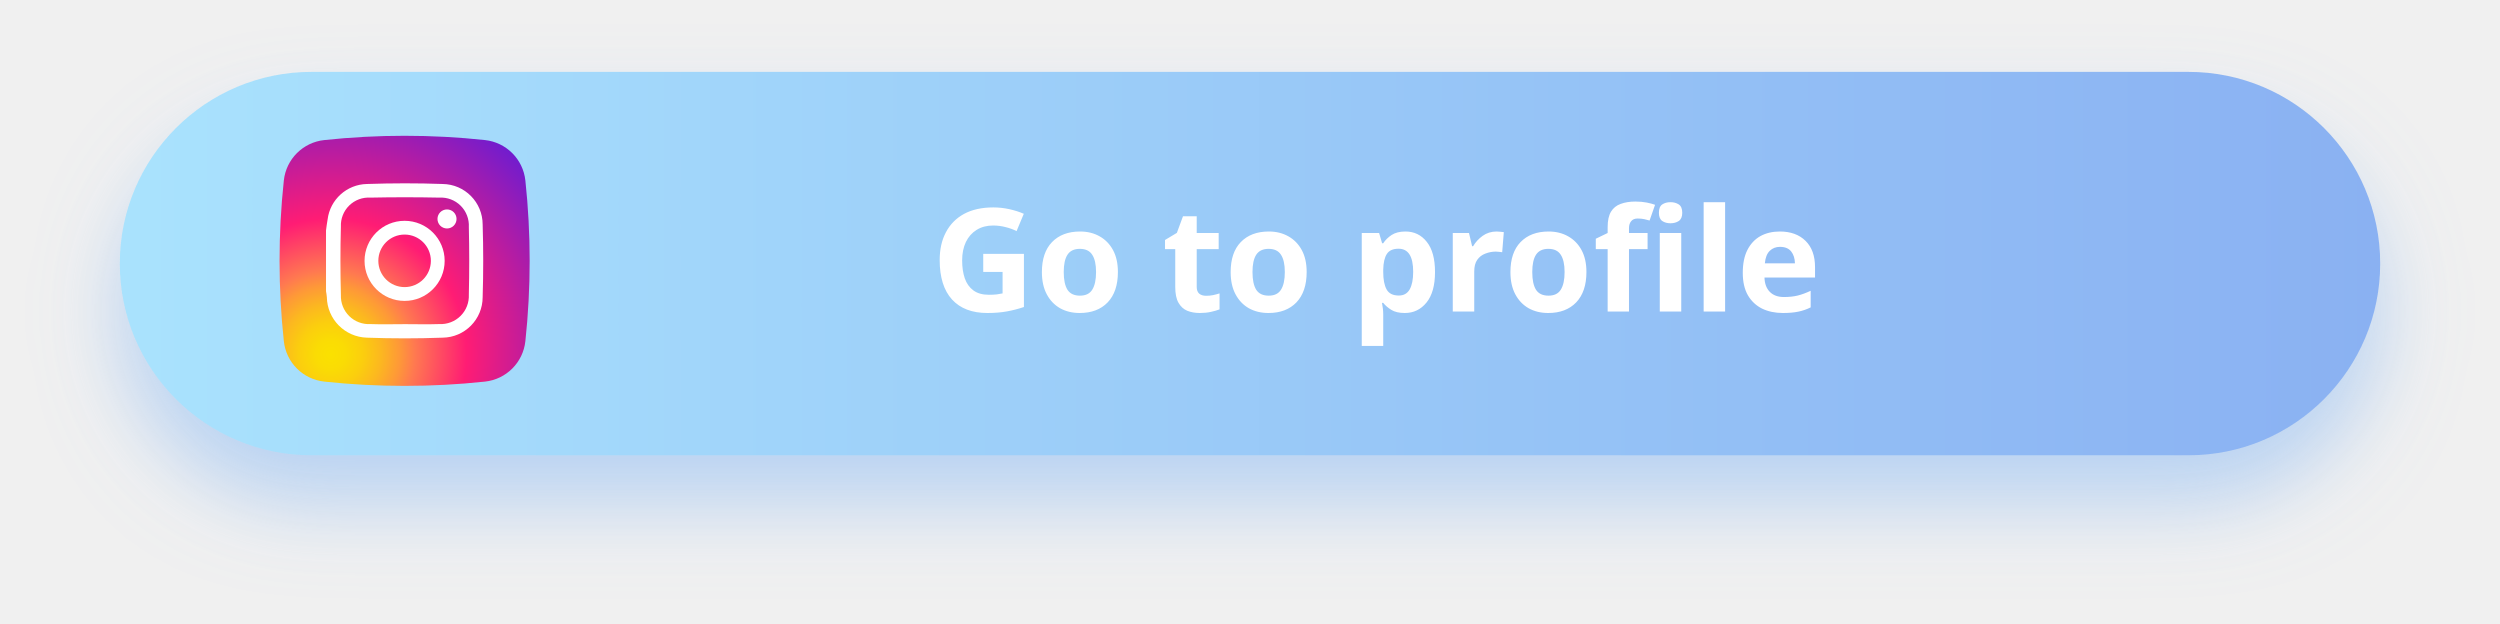
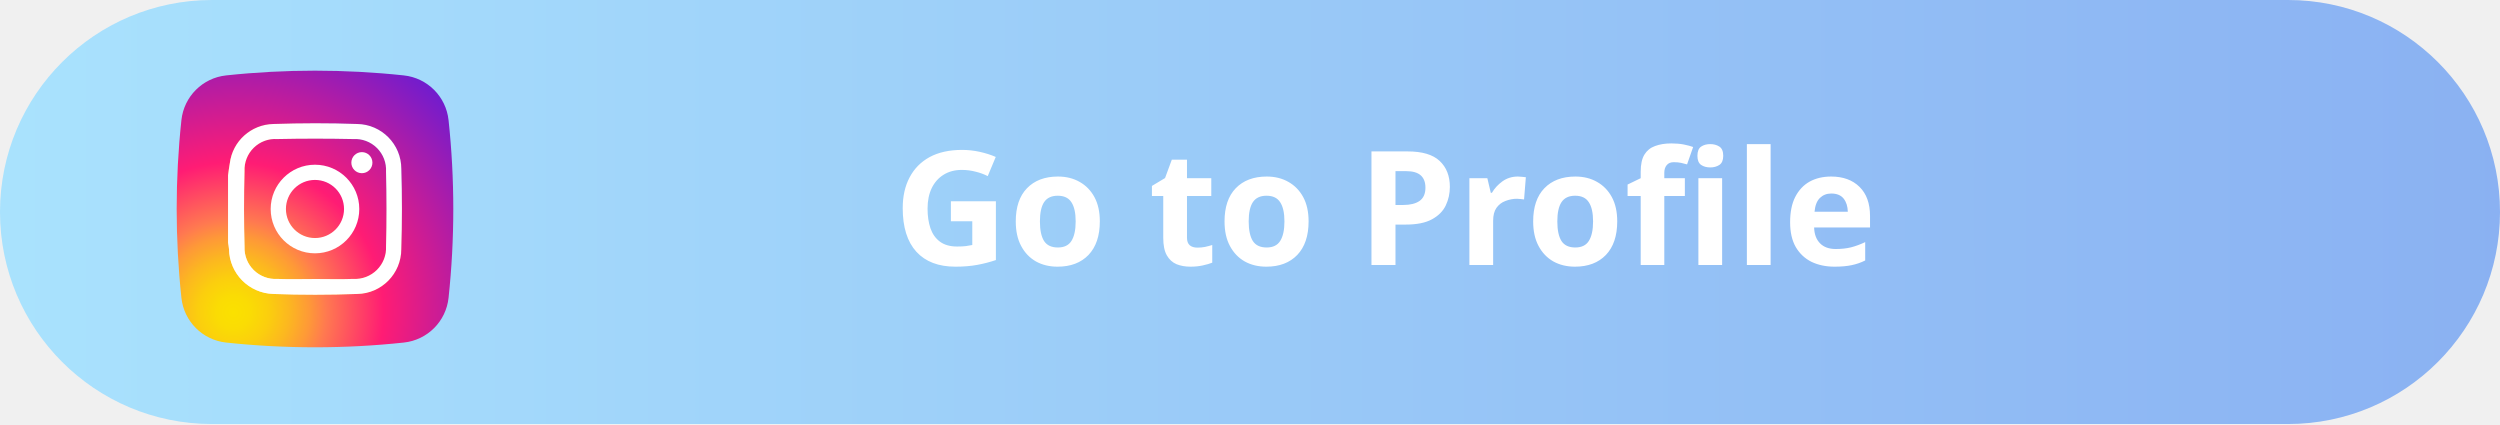
- <svg xmlns="http://www.w3.org/2000/svg" width="313" height="78" viewBox="0 0 313 78">
+ <svg xmlns="http://www.w3.org/2000/svg" width="283" height="48" viewBox="0 0 283 48">
  <defs>
-     <linearGradient id="a" x1="0.008" y1="0.5" x2="1" y2="0.5" gradientUnits="objectBoundingBox">
+     <linearGradient id="linear-gradient" x1="0.008" y1="0.5" x2="1" y2="0.5" gradientUnits="objectBoundingBox">
      <stop offset="0" stop-color="#a9e2fd" />
      <stop offset="1" stop-color="#8ab1f2" />
    </linearGradient>
-     <filter id="b" x="0" y="0" width="313" height="78" filterUnits="userSpaceOnUse">
-       <feOffset dy="6" input="SourceAlpha" />
-       <feGaussianBlur stdDeviation="5" result="c" />
-       <feFlood flood-color="#91bcf5" flood-opacity="0.569" />
-       <feComposite operator="in" in2="c" />
-       <feComposite in="SourceGraphic" />
-     </filter>
-     <radialGradient id="d" cx="0.205" cy="0.874" r="1.103" gradientTransform="translate(0)" gradientUnits="objectBoundingBox">
+     <radialGradient id="radial-gradient" cx="0.205" cy="0.874" r="1.103" gradientTransform="translate(0)" gradientUnits="objectBoundingBox">
      <stop offset="0" stop-color="#fae100" />
      <stop offset="0.054" stop-color="#fadc04" />
      <stop offset="0.117" stop-color="#fbce0e" />
      <stop offset="0.183" stop-color="#fcb720" />
      <stop offset="0.251" stop-color="#fe9838" />
      <stop offset="0.305" stop-color="#ff7950" />
      <stop offset="0.492" stop-color="#ff1c74" />
      <stop offset="1" stop-color="#6c1cd1" />
    </radialGradient>
+     <linearGradient id="linear-gradient-2" x1="0.816" y1="0.182" x2="0.172" y2="0.835" gradientUnits="objectBoundingBox">
+       <stop offset="0" stop-color="#833ab4" />
+       <stop offset="0.092" stop-color="#9c3495" />
+       <stop offset="0.293" stop-color="#dc2546" />
+       <stop offset="0.392" stop-color="#fd1d1d" />
+       <stop offset="0.559" stop-color="#fc6831" />
+       <stop offset="0.689" stop-color="#fc9b40" />
+       <stop offset="0.752" stop-color="#fcaf45" />
+       <stop offset="0.781" stop-color="#fdb750" />
+       <stop offset="0.866" stop-color="#fecb6a" />
+       <stop offset="0.942" stop-color="#ffd87a" />
+       <stop offset="1" stop-color="#ffdc80" />
+     </linearGradient>
  </defs>
-   <g transform="translate(24 -3)">
-     <g transform="matrix(1, 0, 0, 1, -24, 3)" filter="url(#b)">
-       <rect width="283" height="48" rx="24" transform="translate(15 9)" fill="url(#a)" />
+   <rect id="Rectangle_4" data-name="Rectangle 4" width="283" height="48" rx="24" fill="url(#linear-gradient)" />
+   <text id="Go_to_Profile" data-name="Go to Profile" transform="translate(152 30)" fill="#fff" font-size="18" font-family="Nunito-SemiBold, Nunito" font-weight="600">
+     <tspan x="-50.859" y="0">Go to Profile</tspan>
+   </text>
+   <g id="instagram-sketched" transform="translate(20 8)">
+     <path id="Path_11148" data-name="Path 11148" d="M30.776,5.6A5.7,5.7,0,0,0,25.712.536,94.577,94.577,0,0,0,5.6.536,5.7,5.7,0,0,0,.536,5.6a94.577,94.577,0,0,0,0,20.111A5.7,5.7,0,0,0,5.6,30.777a94.579,94.579,0,0,0,20.112,0,5.7,5.7,0,0,0,5.065-5.065,94.576,94.576,0,0,0,0-20.111Zm0,0" transform="translate(0 0)" fill="url(#radial-gradient)" />
+     <path id="Path_11155" data-name="Path 11155" d="M95.09,103.224c.065-.461.115-.924.2-1.381a5.065,5.065,0,0,1,4.925-4.442c3.157-.108,6.323-.114,9.479,0a5.072,5.072,0,0,1,5.009,5.07q.142,4.546,0,9.1a5.072,5.072,0,0,1-5.009,5.07c-3.156.114-6.323.117-9.479,0a5.16,5.16,0,0,1-5.018-5.084c-.016-.247-.07-.492-.106-.738v-7.592Zm9.844,11.724c1.444,0,2.89.043,4.333-.01a3.524,3.524,0,0,0,3.706-3.693q.1-4.223,0-8.45a3.5,3.5,0,0,0-3.706-3.688q-4.3-.091-8.611,0a3.481,3.481,0,0,0-3.7,3.635q-.116,4.277,0,8.558a3.5,3.5,0,0,0,3.7,3.639c1.424.053,2.852.01,4.278.01Zm0,0" transform="translate(-89.275 -91.365)" fill="url(#linear-gradient-2)" />
+     <g id="Group_5071" data-name="Group 5071" transform="translate(5.815 5.952)">
+       <path id="Path_11156" data-name="Path 11156" d="M95.09,103.224c.065-.461.115-.924.2-1.381a5.065,5.065,0,0,1,4.925-4.442c3.157-.108,6.323-.114,9.479,0a5.072,5.072,0,0,1,5.009,5.07q.142,4.546,0,9.1a5.072,5.072,0,0,1-5.009,5.07c-3.156.114-6.323.117-9.479,0a5.16,5.16,0,0,1-5.018-5.084c-.016-.247-.07-.492-.106-.738v-7.592Zm9.844,11.724c1.444,0,2.89.043,4.333-.01a3.524,3.524,0,0,0,3.706-3.693q.1-4.223,0-8.45a3.5,3.5,0,0,0-3.706-3.688q-4.3-.091-8.611,0a3.481,3.481,0,0,0-3.7,3.635q-.116,4.277,0,8.558a3.5,3.5,0,0,0,3.7,3.639c1.424.053,2.852.01,4.278.01Zm0,0" transform="translate(-95.09 -97.317)" fill="#fff" />
+       <path id="Path_11157" data-name="Path 11157" d="M179.008,174a5.015,5.015,0,1,0,5.015,5.015A5.015,5.015,0,0,0,179.008,174Zm0,8.3a3.289,3.289,0,1,1,3.289-3.289A3.289,3.289,0,0,1,179.008,182.3Zm0,0" transform="translate(-169.167 -169.306)" fill="#fff" />
+       <path id="Path_11158" data-name="Path 11158" d="M325.672,151.936a1.193,1.193,0,1,1-1.193-1.193A1.193,1.193,0,0,1,325.672,151.936Zm0,0" transform="translate(-309.329 -147.475)" fill="#fff" />
    </g>
-     <text transform="translate(143 42)" fill="#fff" font-size="18" font-family="Nunito-SemiBold, Nunito" font-weight="600">
-       <tspan x="-50.4" y="0">Go to profile</tspan>
-     </text>
-     <path d="M30.776,5.6A5.7,5.7,0,0,0,25.712.536,94.577,94.577,0,0,0,5.6.536,5.7,5.7,0,0,0,.536,5.6a94.577,94.577,0,0,0,0,20.111A5.7,5.7,0,0,0,5.6,30.777a94.579,94.579,0,0,0,20.112,0,5.7,5.7,0,0,0,5.065-5.065,94.576,94.576,0,0,0,0-20.111Zm0,0" transform="translate(11 20)" fill="url(#d)" />
-     <path d="M95.09,103.224c.065-.461.115-.924.2-1.381a5.065,5.065,0,0,1,4.925-4.442c3.157-.108,6.323-.114,9.479,0a5.072,5.072,0,0,1,5.009,5.07q.142,4.546,0,9.1a5.072,5.072,0,0,1-5.009,5.07c-3.156.114-6.323.117-9.479,0a5.16,5.16,0,0,1-5.018-5.084c-.016-.247-.07-.492-.106-.738v-7.592Zm9.844,11.724c1.444,0,2.89.043,4.333-.01a3.524,3.524,0,0,0,3.706-3.693q.1-4.223,0-8.45a3.5,3.5,0,0,0-3.706-3.688q-4.3-.091-8.611,0a3.481,3.481,0,0,0-3.7,3.635q-.116,4.277,0,8.558a3.5,3.5,0,0,0,3.7,3.639c1.424.053,2.852.01,4.278.01Zm0,0" transform="translate(-78.275 -71.365)" fill="#fff" />
-     <path d="M179.008,174a5.015,5.015,0,1,0,5.015,5.015A5.015,5.015,0,0,0,179.008,174Zm0,8.3a3.289,3.289,0,1,1,3.289-3.289A3.289,3.289,0,0,1,179.008,182.3Zm0,0" transform="translate(-152.352 -143.355)" fill="#fff" />
-     <path d="M325.672,151.936a1.193,1.193,0,1,1-1.193-1.193A1.193,1.193,0,0,1,325.672,151.936Zm0,0" transform="translate(-292.514 -121.523)" fill="#fff" />
  </g>
</svg>
